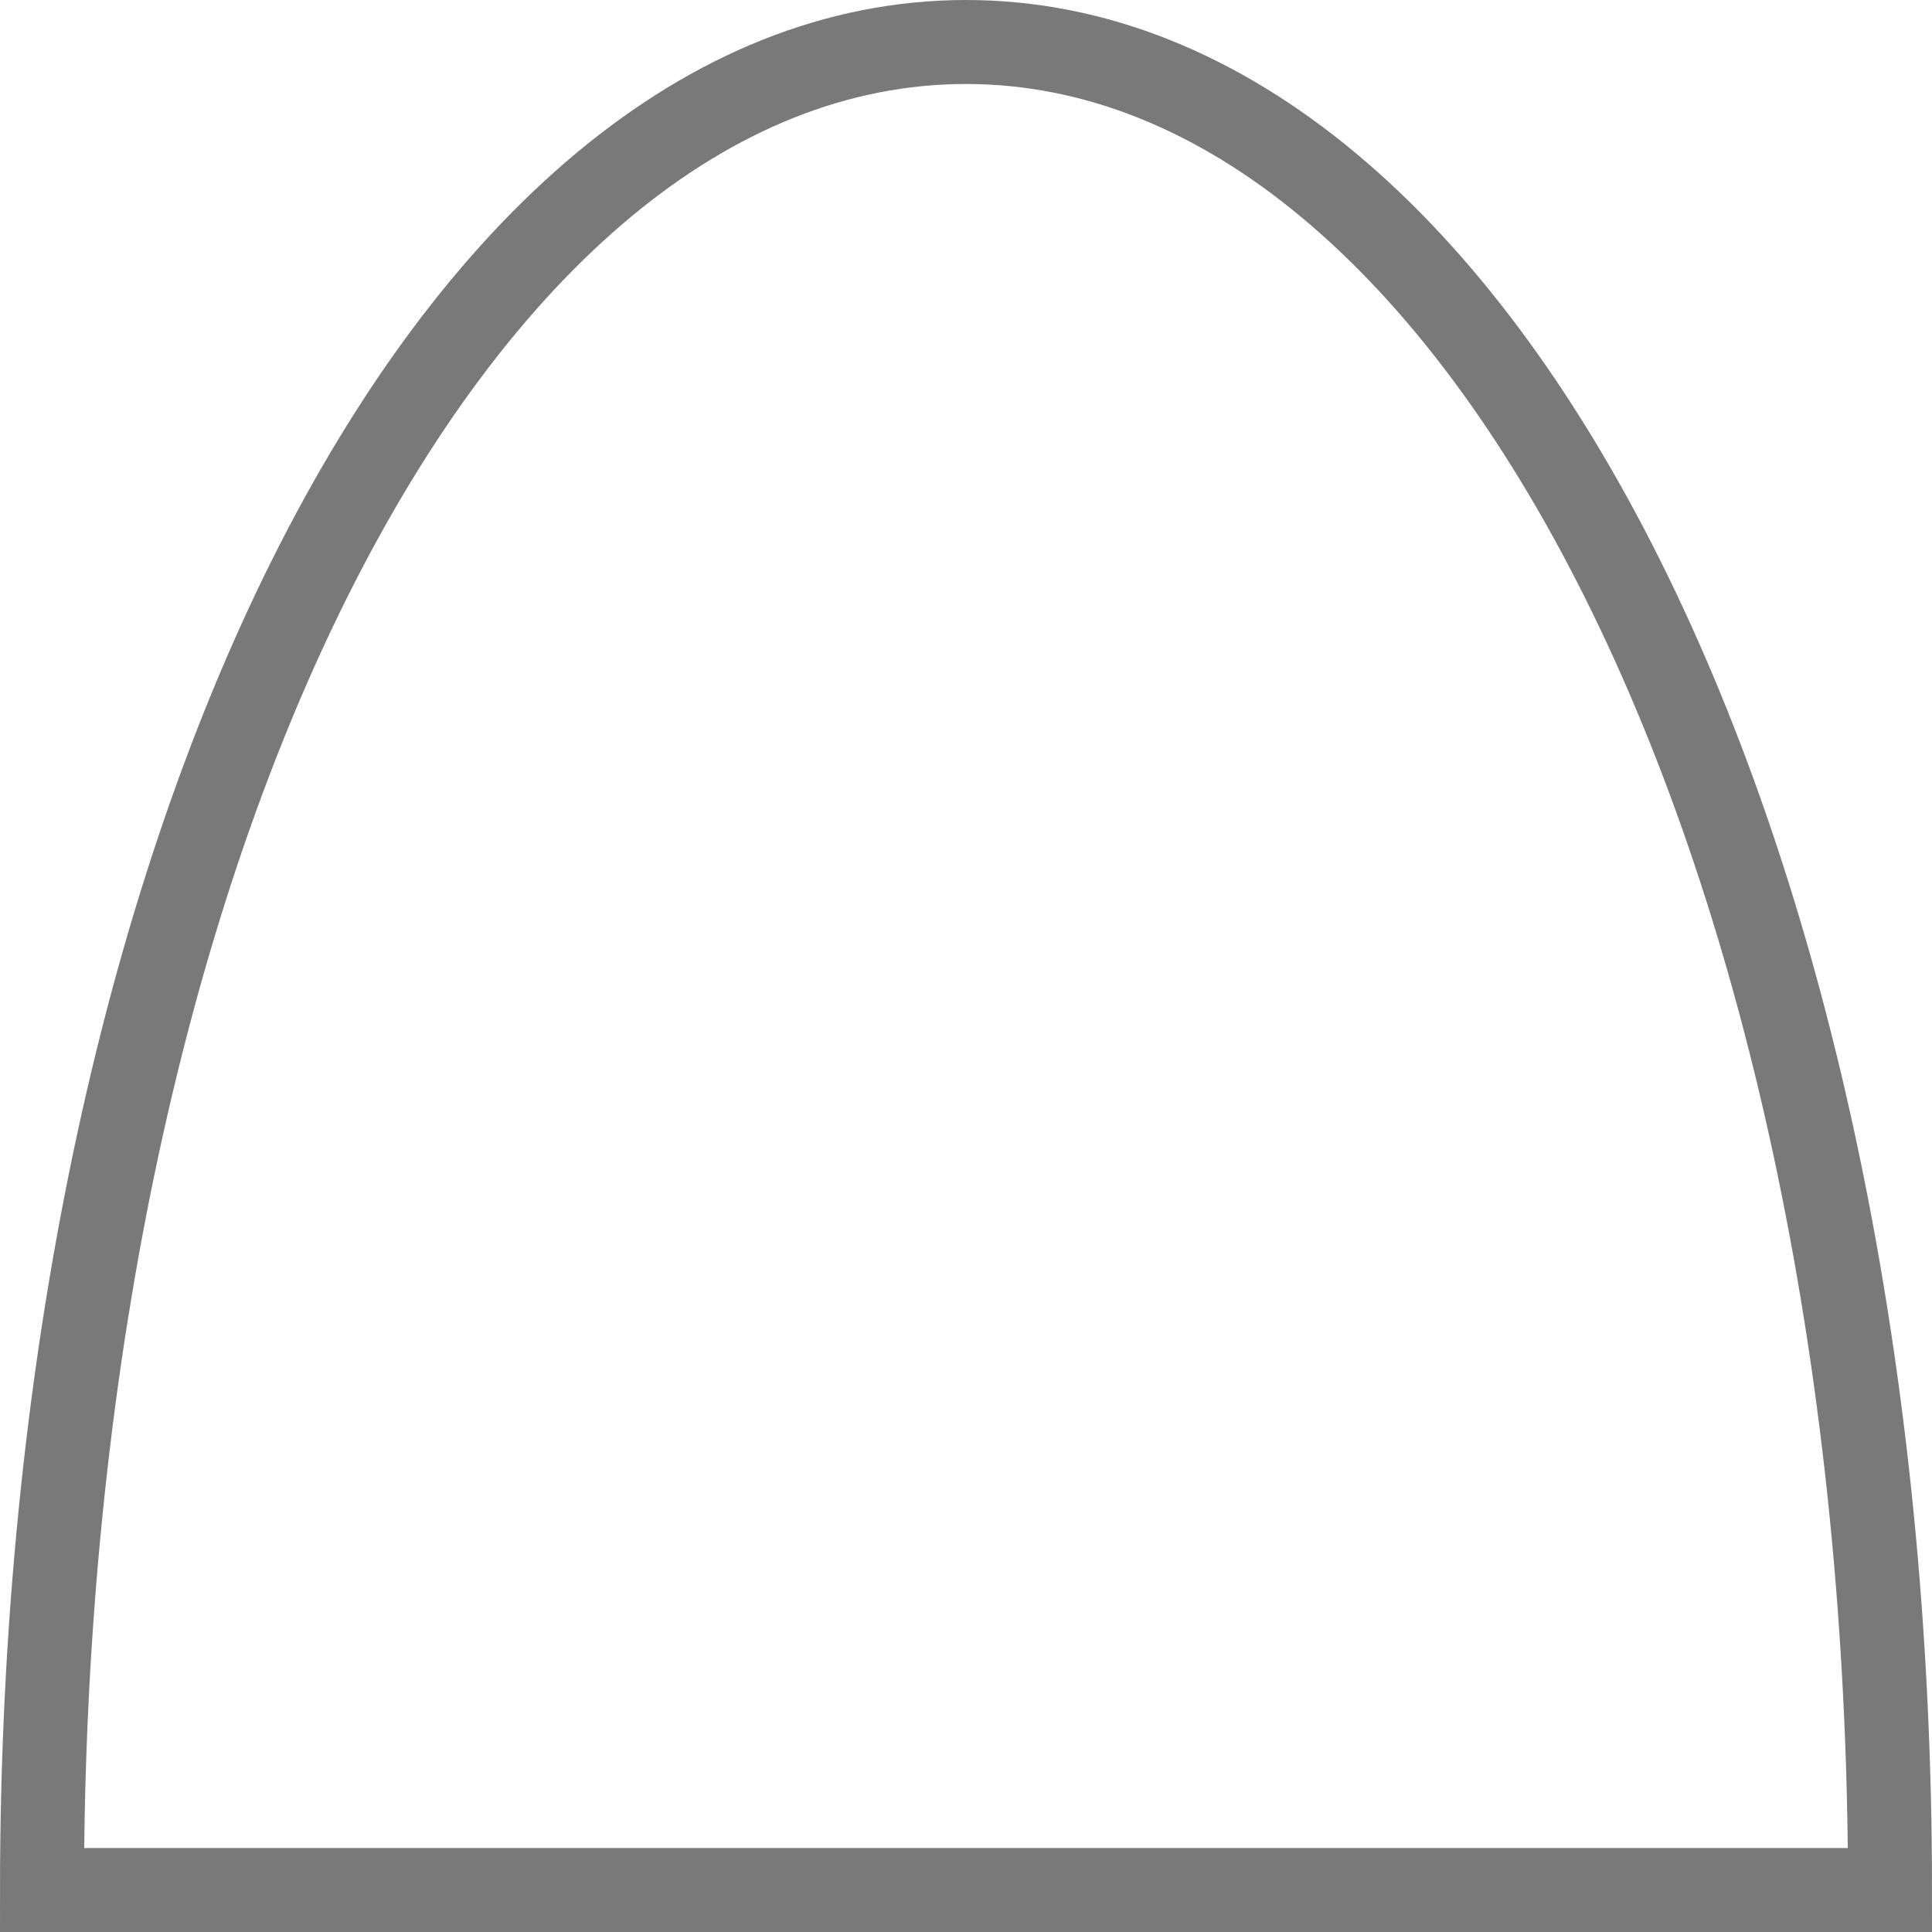
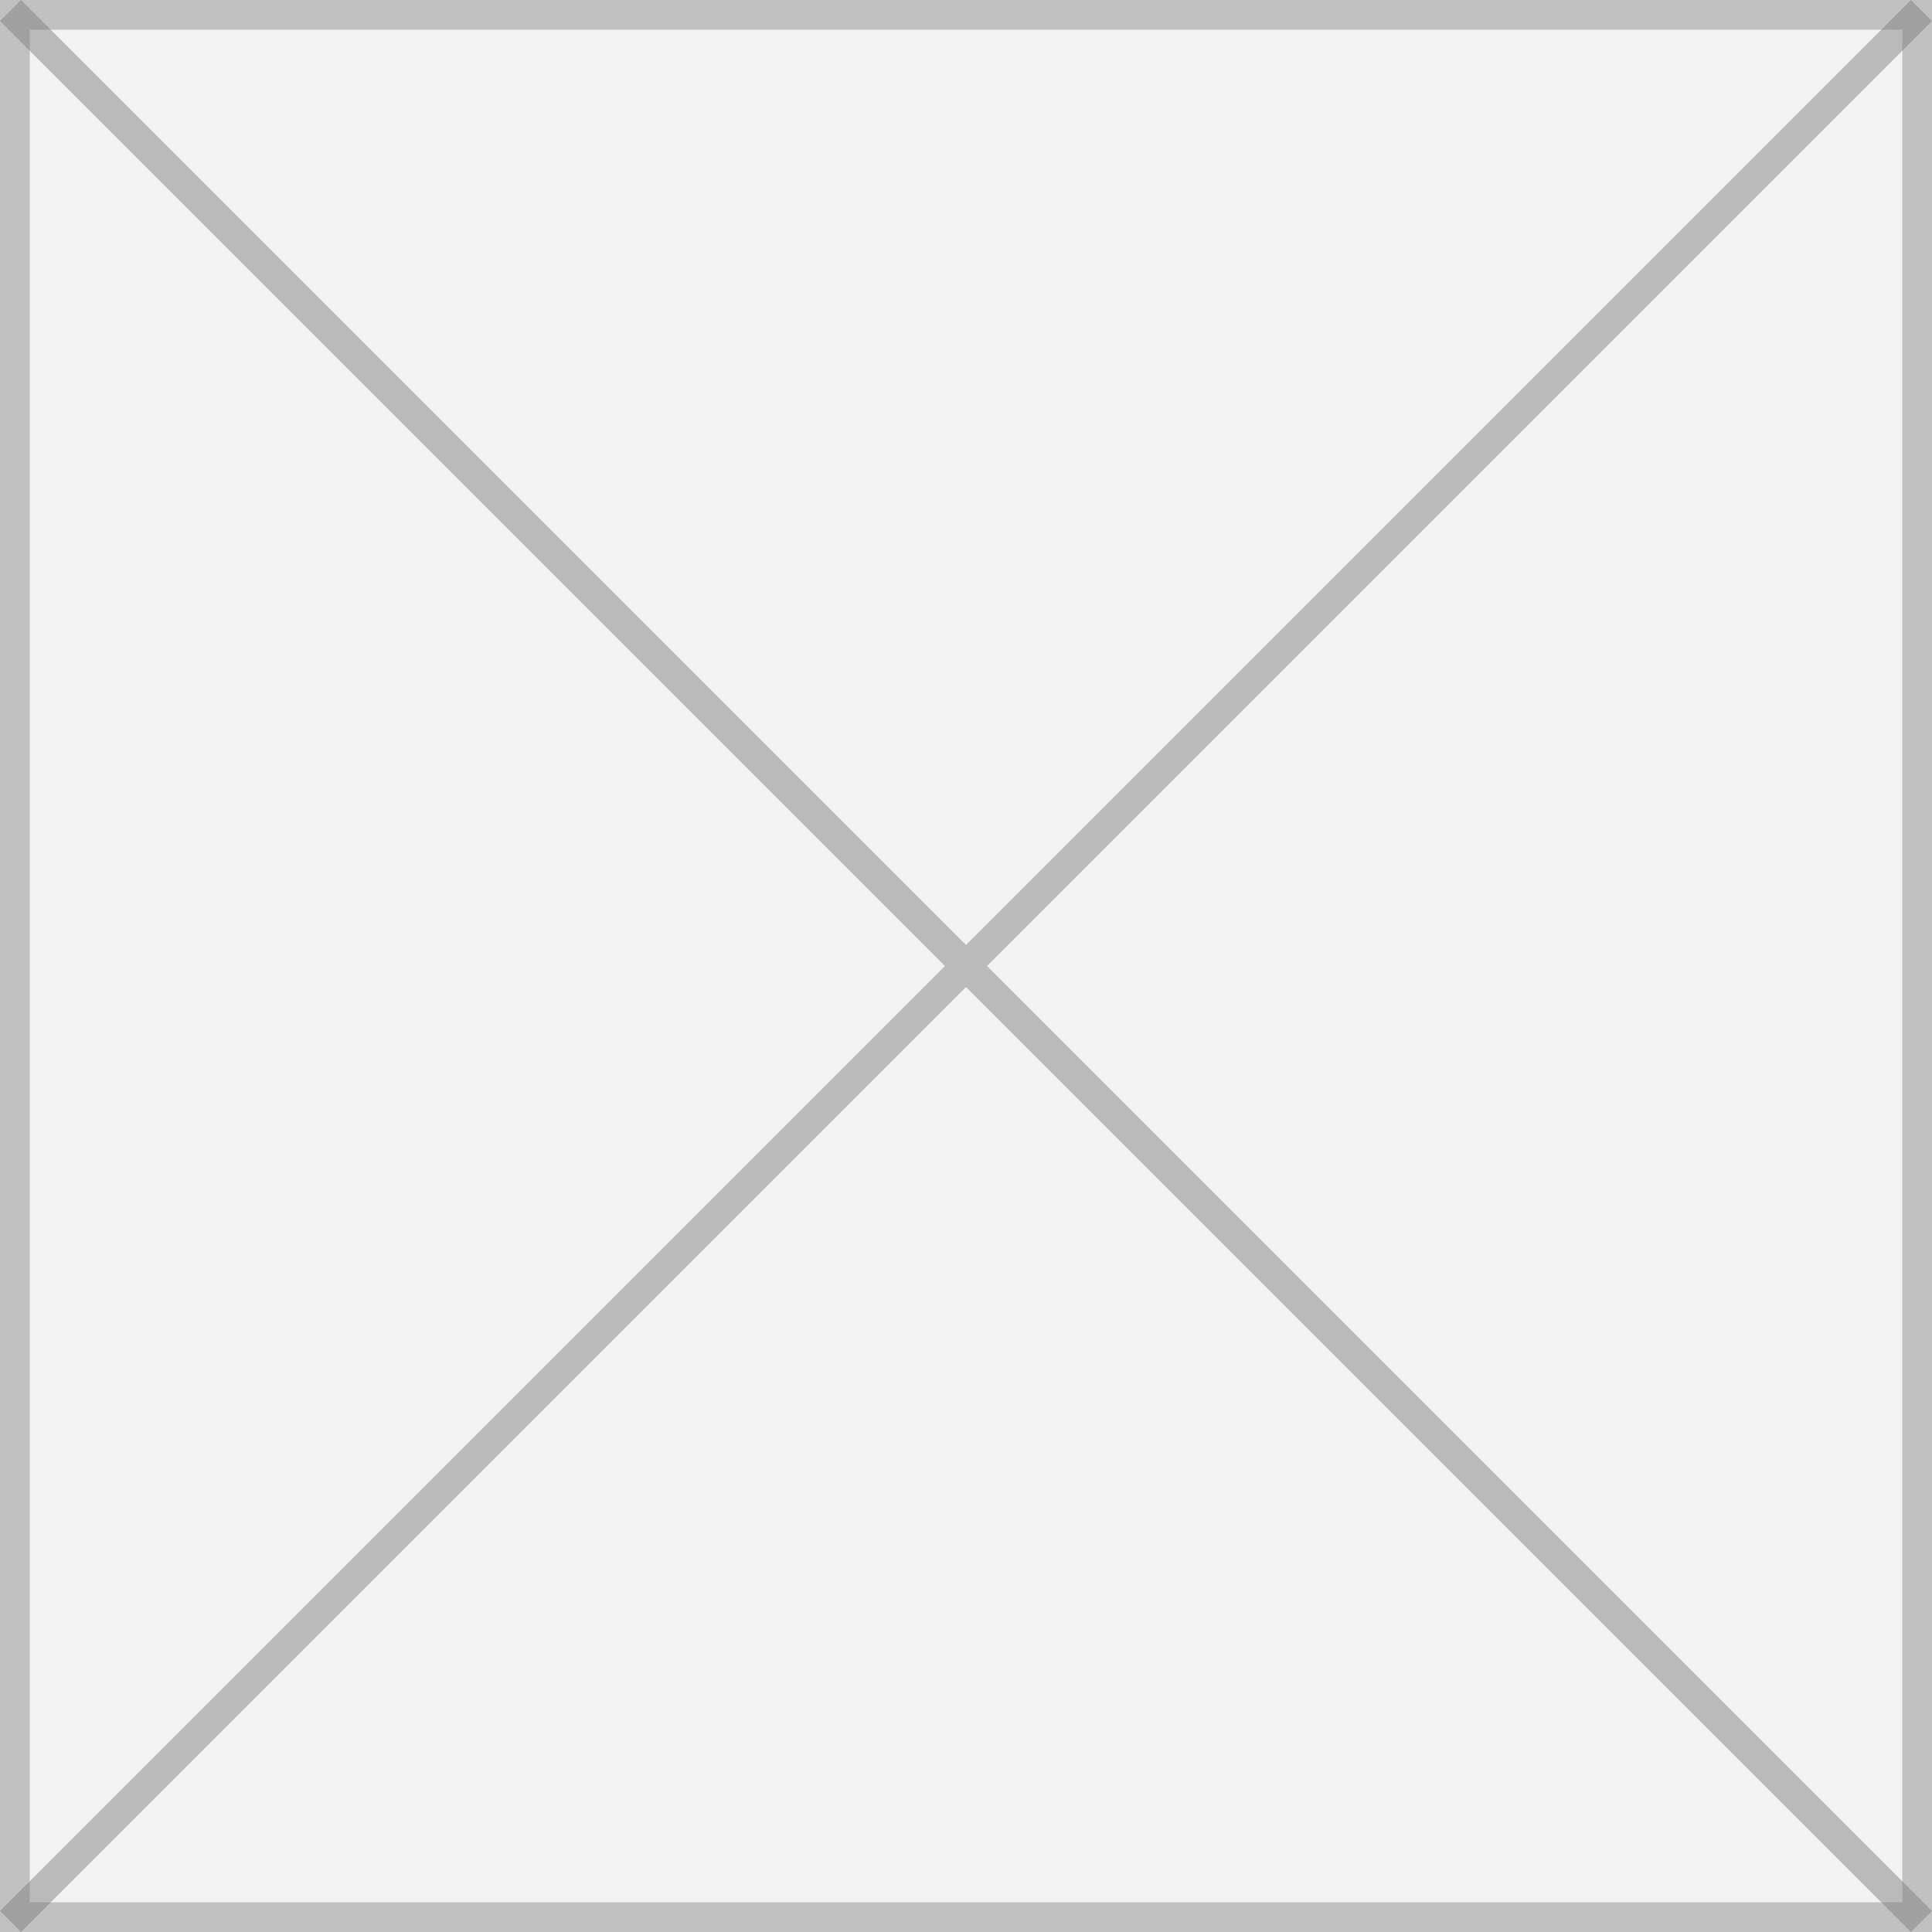
- <svg xmlns="http://www.w3.org/2000/svg" version="1.1" width="23px" height="23px">
-   <g transform="matrix(1 0 0 1 -326 -7 )">
-     <path d="M 326 30  C 326 17.12  331.06 7  337.5 7  C 343.94 7  349 17.12  349 30  C 349 30  326 30  326 30  Z " fill-rule="nonzero" fill="#f2f2f2" stroke="none" fill-opacity="0" />
-     <path d="M 326.5 29.5  C 326.5 17.18  331.34 7.5  337.5 7.5  C 343.66 7.5  348.5 17.18  348.5 29.5  C 348.5 29.5  326.5 29.5  326.5 29.5  Z " stroke-width="1" stroke="#797979" fill="none" />
+ <svg xmlns="http://www.w3.org/2000/svg" version="1.1" width="65px" height="65px">
+   <g transform="matrix(1 0 0 1 -107 -533 )">
+     <path d="M 108 534  L 171 534  L 171 597  L 108 597  L 108 534  Z " fill-rule="nonzero" fill="#f2f2f2" stroke="none" />
+     <path d="M 107.5 533.5  L 171.5 533.5  L 171.5 597.5  L 107.5 597.5  L 107.5 533.5  Z " stroke-width="1" stroke="#797979" fill="none" stroke-opacity="0.463" />
+     <path d="M 107.354 533.354  L 171.646 597.646  M 171.646 533.354  L 107.354 597.646  " stroke-width="1" stroke="#797979" fill="none" stroke-opacity="0.463" />
  </g>
</svg>
